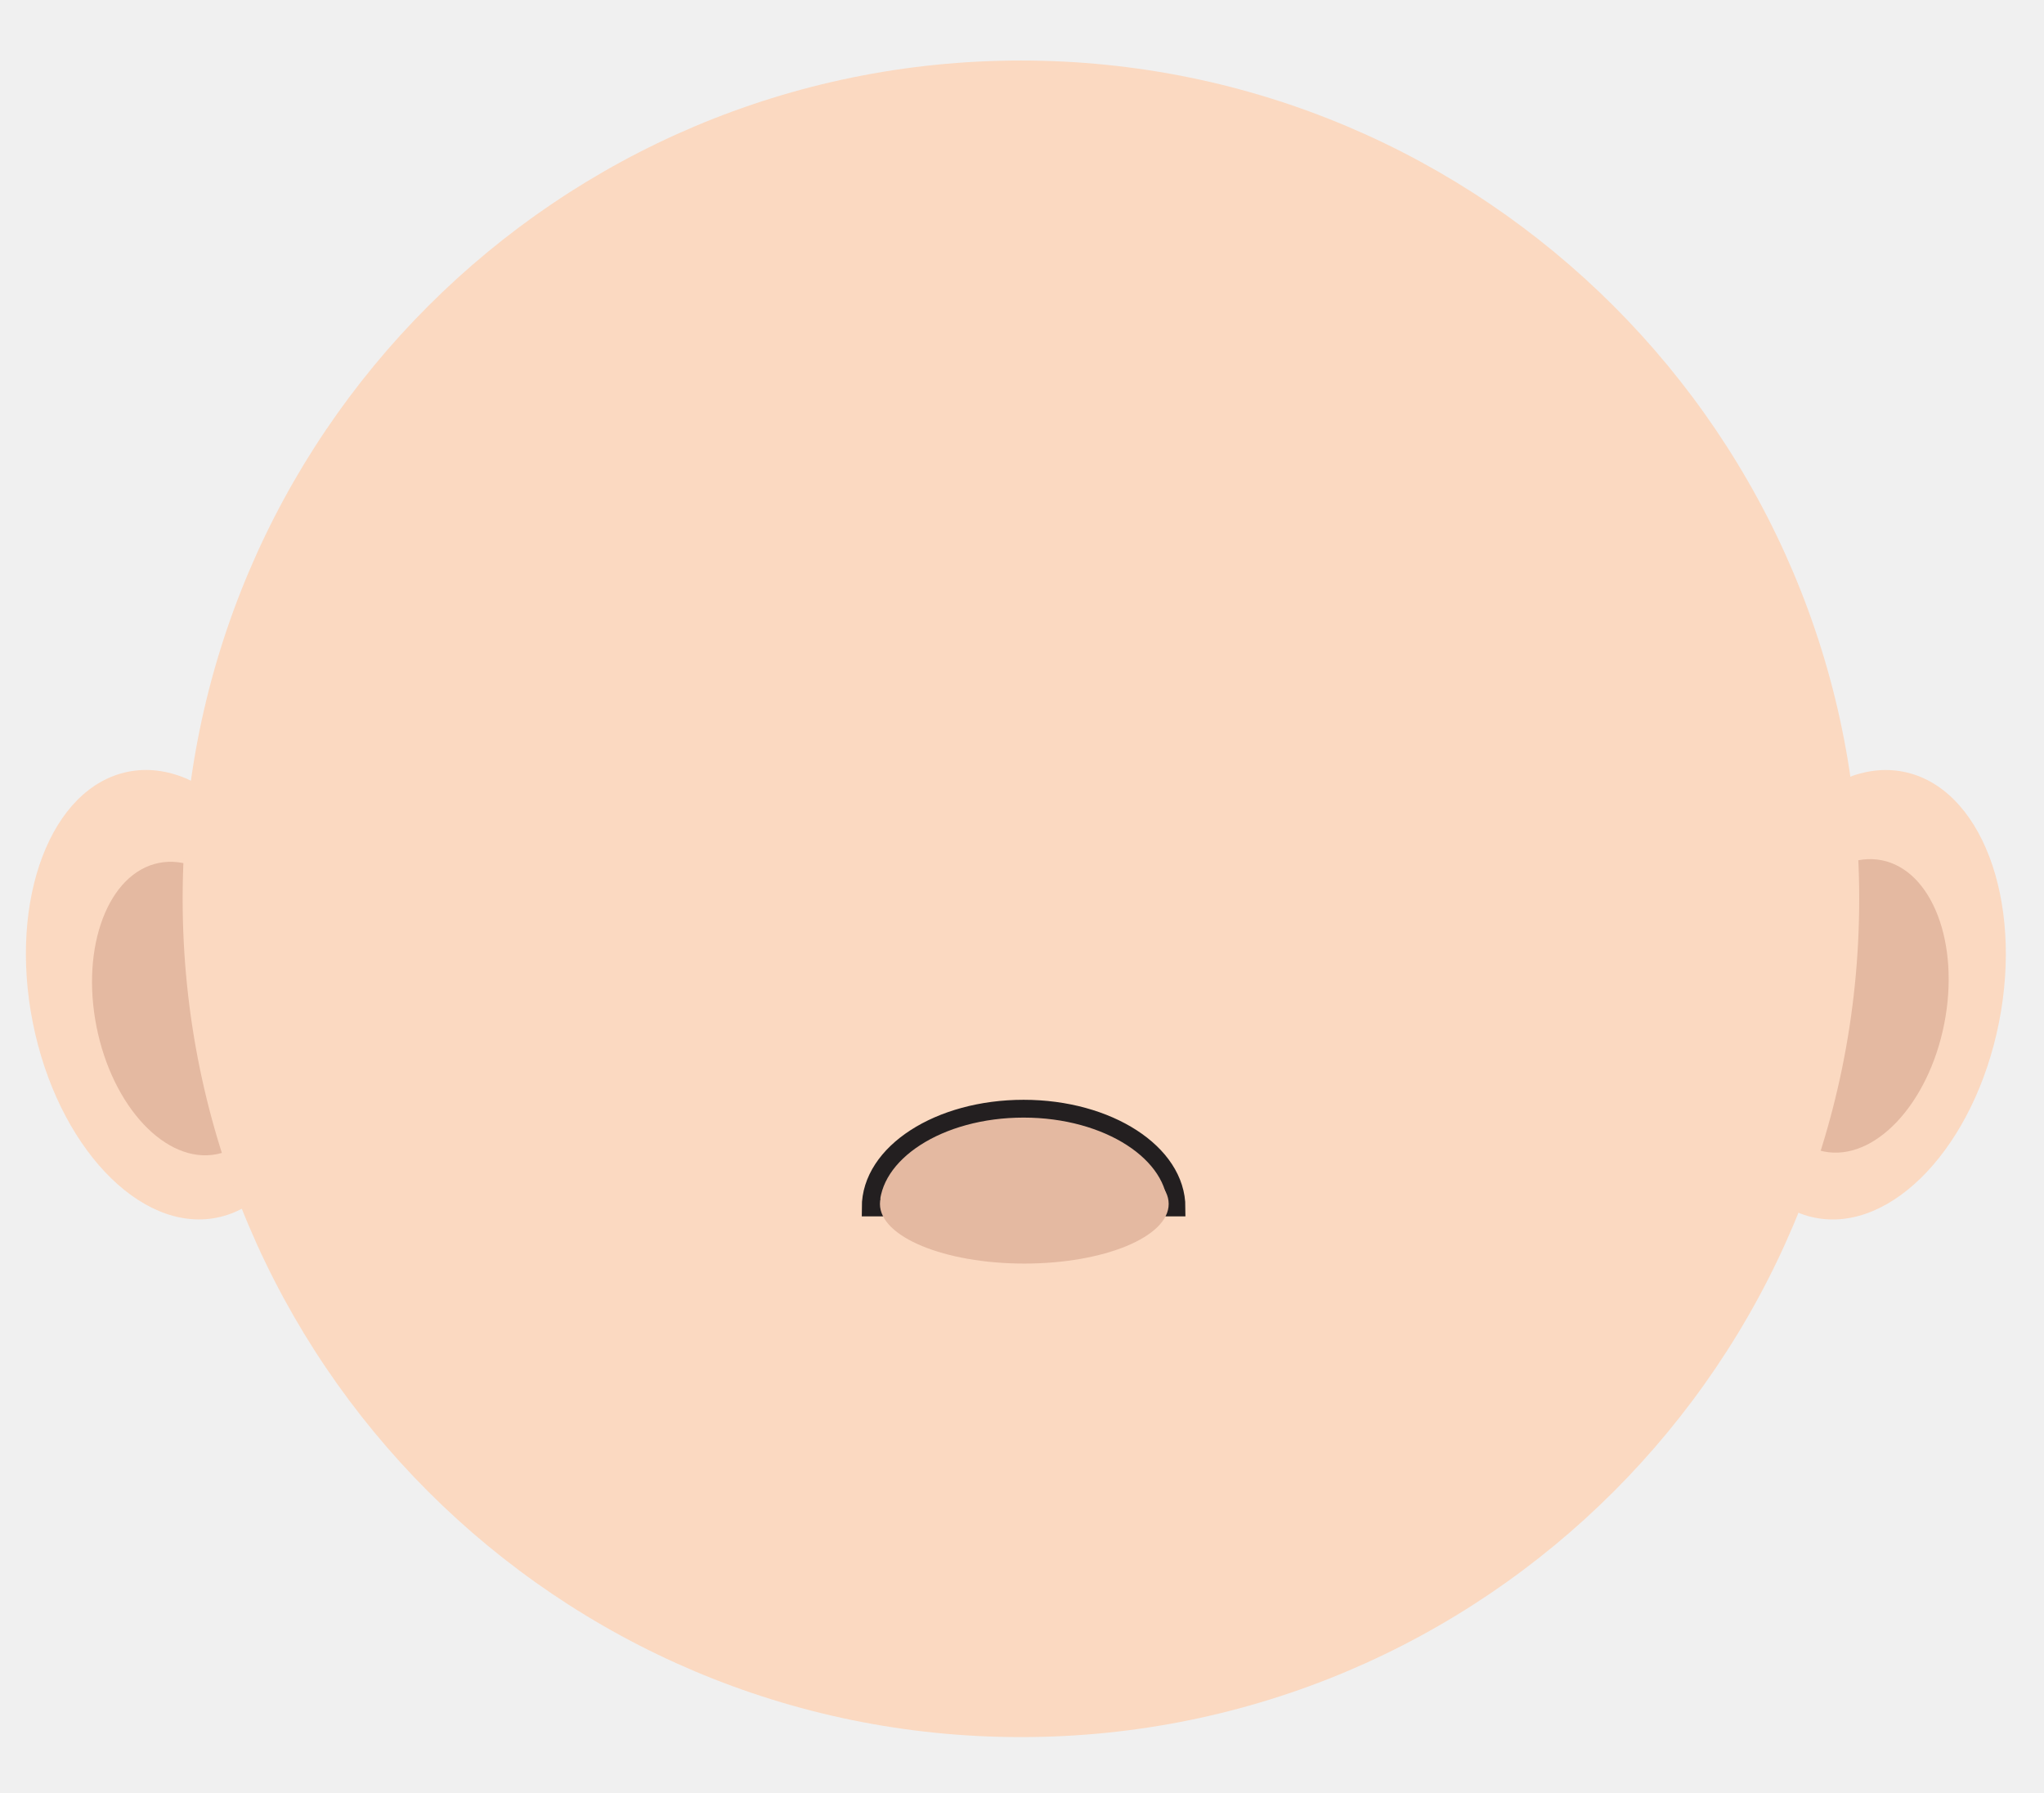
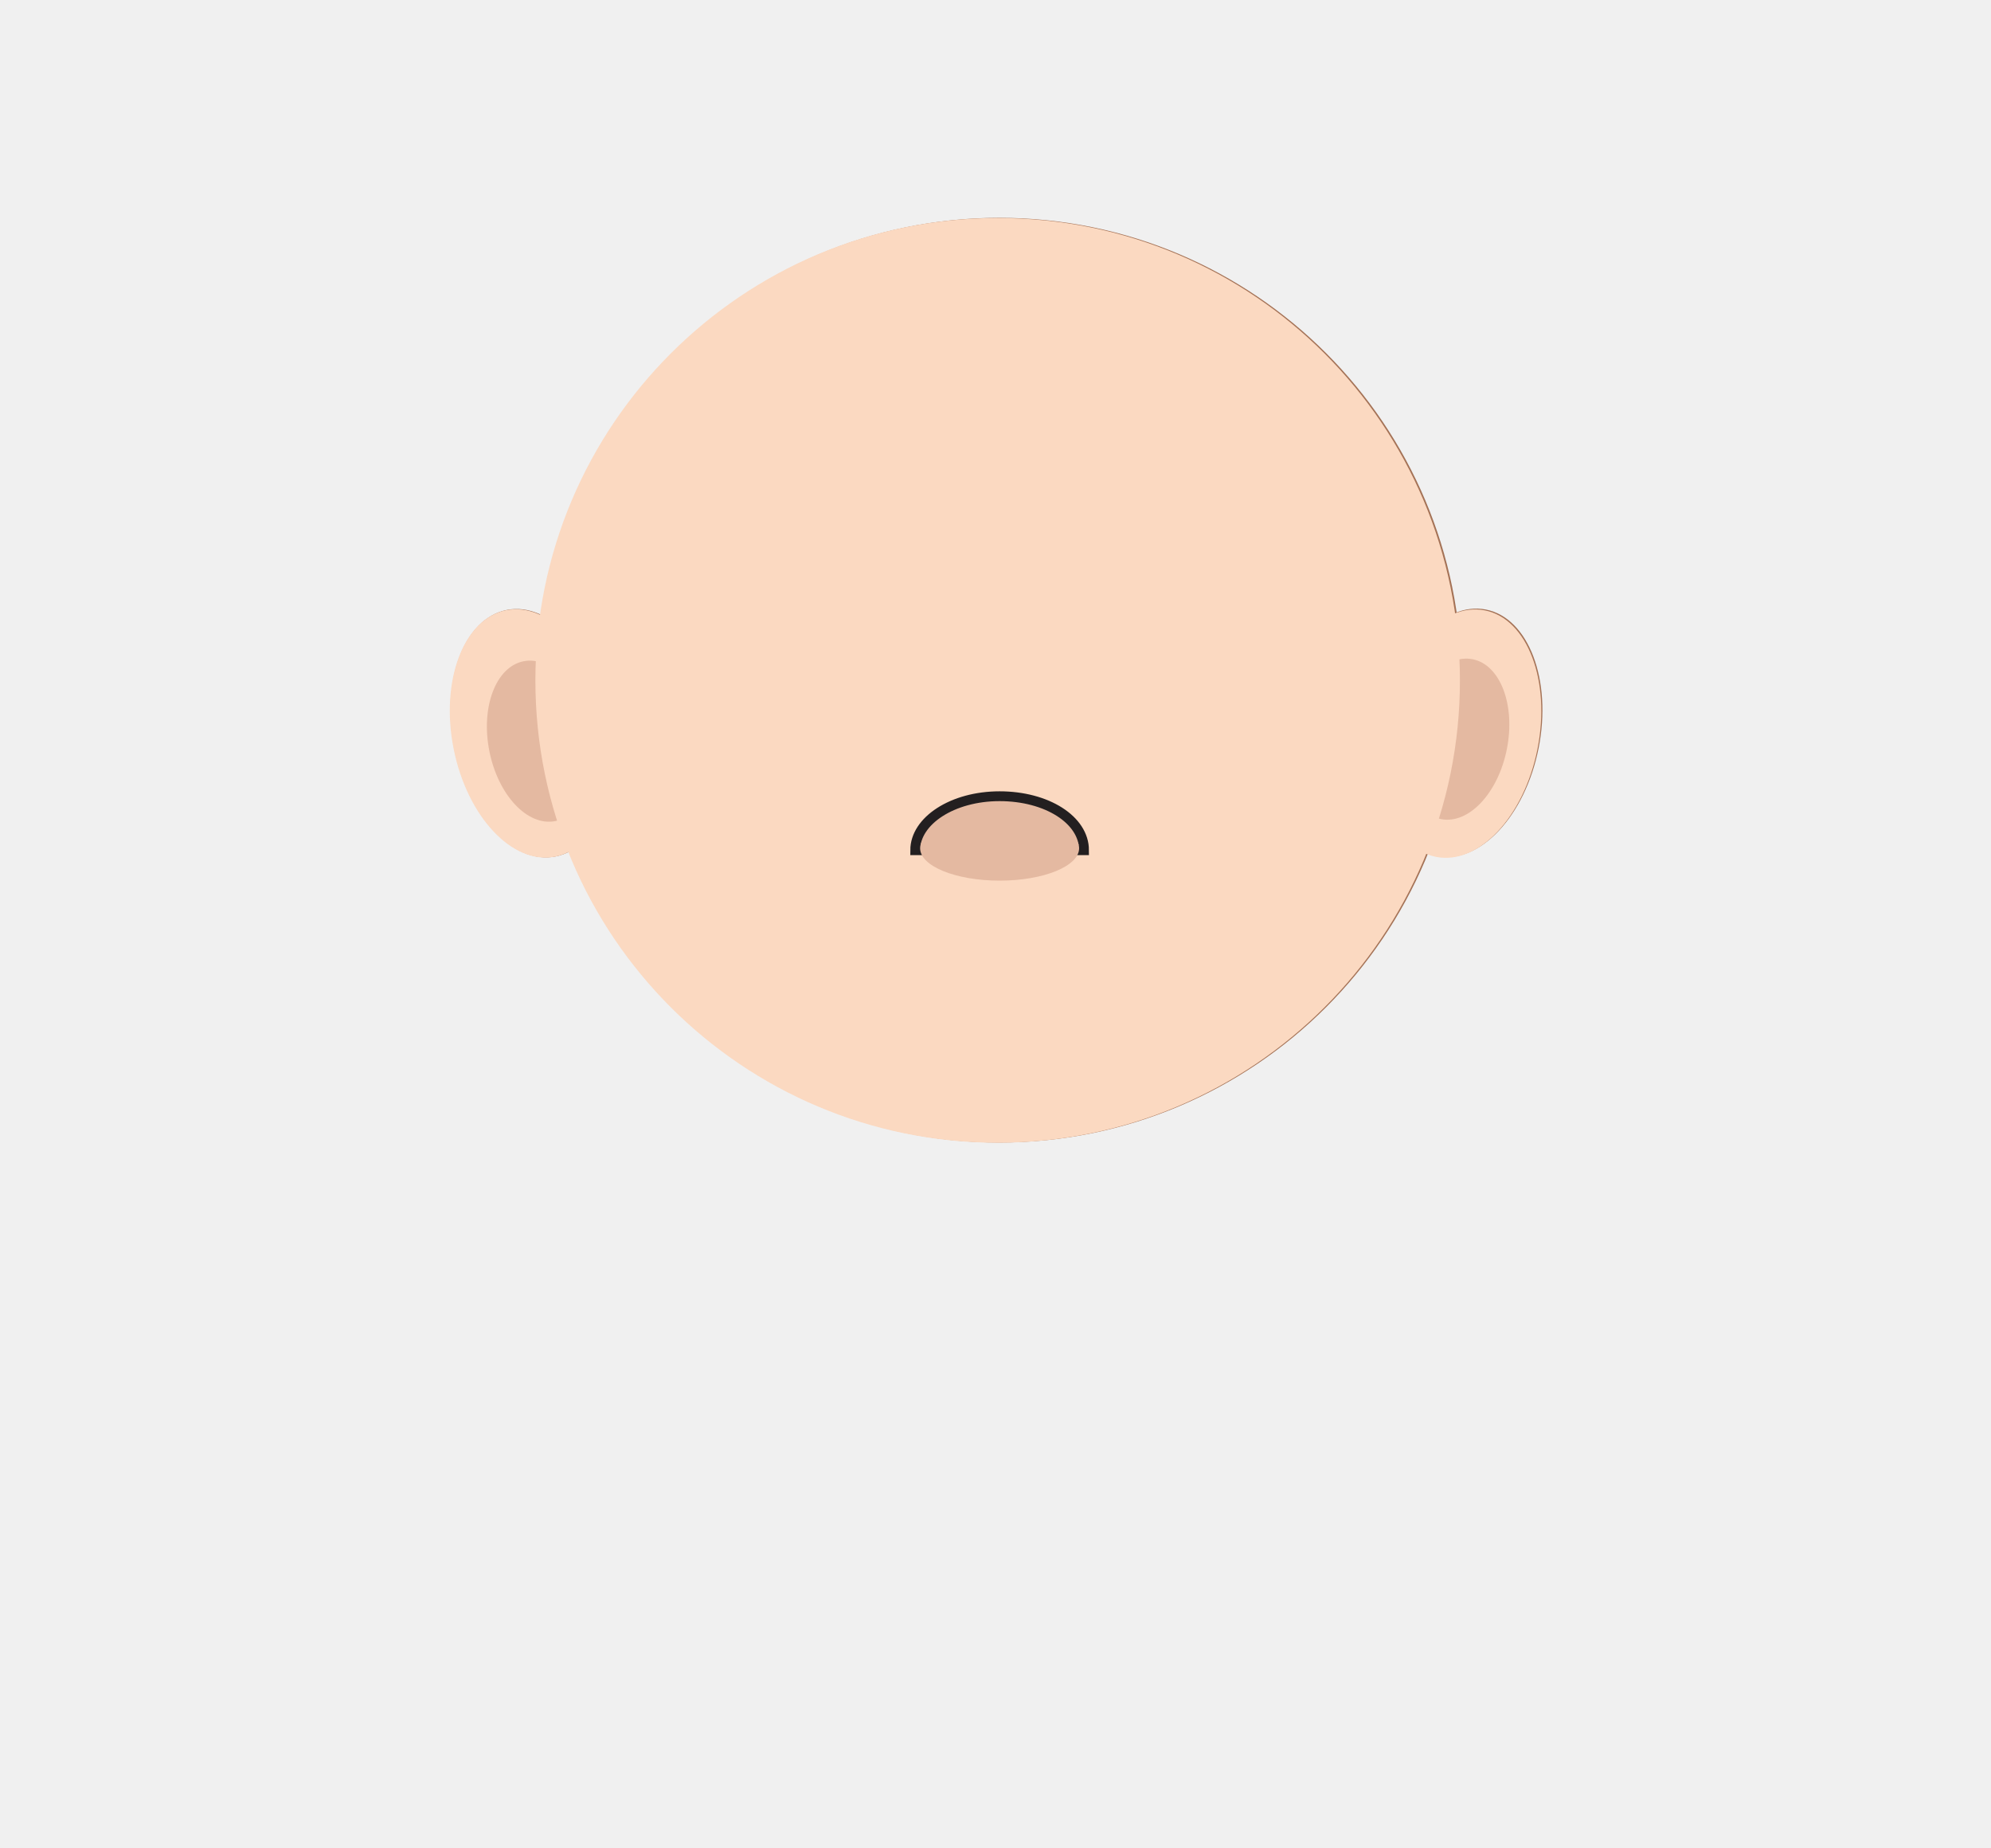
- <svg xmlns="http://www.w3.org/2000/svg" id="Layer_1" data-name="Layer 1" viewBox="0 0 114.82 100.69">
+ <svg xmlns="http://www.w3.org/2000/svg" id="Layer_1" data-name="Layer 1" viewBox="0 0 202.86 188.21">
  <defs>
    <style>
      .cls-1 {
-         stroke: #231f20;
+         stroke-width: 1.06px;
+       }
+ 
+       .cls-1, .cls-2, .cls-3, .cls-4, .cls-5, .cls-6, .cls-7, .cls-8 {
        stroke-miterlimit: 10;
      }

-       .cls-1, .cls-2 {
+       .cls-1, .cls-2, .cls-4, .cls-5, .cls-6, .cls-7 {
+         stroke: #231f20;
+       }
+ 
+       .cls-1, .cls-5 {
+         fill: none;
+       }
+ 
+       .cls-2, .cls-9 {
        fill: #e4b9a1;
      }

-       .cls-2, .cls-3 {
+       .cls-3 {
+         stroke: #000;
+       }
+ 
+       .cls-3, .cls-10 {
+         fill: #8e634f;
+       }
+ 
+       .cls-4 {
+         fill: #79634b;
+         stroke-width: .8px;
+       }
+ 
+       .cls-6, .cls-8 {
+         stroke-width: .77px;
+       }
+ 
+       .cls-6, .cls-11 {
+         fill: #fff;
+       }
+ 
+       .cls-7 {
+         stroke-width: .77px;
+       }
+ 
+       .cls-7, .cls-12 {
+         fill: #231f20;
+       }
+ 
+       .cls-8 {
+         fill: #709a7a;
+         stroke: #437650;
+       }
+ 
+       .cls-12, .cls-13, .cls-10, .cls-11, .cls-9, .cls-14 {
        stroke-width: 0px;
      }

-       .cls-3 {
+       .cls-13 {
+         fill: #a47256;
+       }
+ 
+       .cls-14 {
        fill: #fbd9c1;
      }
    </style>
  </defs>
  <g>
-     <ellipse class="cls-3" cx="9.69" cy="55.88" rx="8" ry="12.77" transform="translate(-10.69 2.95) rotate(-11.22)" />
-     <ellipse class="cls-3" cx="104.44" cy="55.88" rx="12.77" ry="8" transform="translate(29.31 147.45) rotate(-78.78)" />
+     <g>
+       <ellipse class="cls-13" cx="54.13" cy="74.69" rx="8" ry="12.8" transform="translate(-13.5 11.96) rotate(-11.22)" />
+       <ellipse class="cls-13" cx="148.93" cy="74.65" rx="12.8" ry="8" transform="translate(46.72 206.21) rotate(-78.78)" />
+     </g>
+     <ellipse class="cls-10" cx="55.03" cy="75.48" rx="5.2" ry="8.3" transform="translate(-13.64 12.15) rotate(-11.22)" />
+     <ellipse class="cls-10" cx="148.54" cy="75.31" rx="8.3" ry="5.2" transform="translate(45.76 206.36) rotate(-78.78)" />
+     <circle class="cls-13" cx="101.82" cy="69.29" r="47.1" />
+     <path class="cls-3" d="m110.52,87.29h0c0-3.4-3.8-6.2-8.6-6.2s-8.6,2.8-8.6,6.2h17.2Z" />
+     <ellipse class="cls-10" cx="101.92" cy="86.59" rx="8" ry="3.3" />
  </g>
-   <ellipse class="cls-2" cx="10.55" cy="56.65" rx="5.23" ry="8.34" transform="translate(-10.82 3.14) rotate(-11.22)" />
-   <ellipse class="cls-2" cx="104.09" cy="56.51" rx="8.34" ry="5.23" transform="translate(28.4 147.61) rotate(-78.78)" />
-   <circle class="cls-3" cx="57.35" cy="50.49" r="47.09" />
  <g>
-     <path class="cls-1" d="m66.09,67.83s0,0,0,0c0-3.06-3.84-5.55-8.59-5.55s-8.59,2.48-8.59,5.55c0,0,0,0,0,0h17.17Z" />
-     <ellipse class="cls-2" cx="57.54" cy="67.63" rx="8.11" ry="3.35" />
+     <path class="cls-7" d="m66.85,61.54c-.04-.31-.06-.64.1-.91.12-.2.33-.33.53-.44,3.29-1.84,7.16-2.3,10.93-2.47-2.72,1.23-5.08,3.26-6.71,5.76-1.71,2.62-2.22,5.34-2.6,8.37-.72-1.5-1.02-3.41-1.37-5.04-.38-1.74-.67-3.5-.88-5.28Z" />
+     <path class="cls-7" d="m136.02,61.54c.04-.31.06-.64-.1-.91-.12-.2-.33-.33-.53-.44-3.29-1.84-7.16-2.3-10.93-2.47,2.72,1.23,5.08,3.26,6.71,5.76,1.71,2.62,2.22,5.34,2.6,8.37.72-1.5,1.02-3.41,1.37-5.04.38-1.74.67-3.5.88-5.28Z" />
+   </g>
+   <g>
+     <path class="cls-5" d="m69.44,65.43c-.9.22-1.9.05-2.63-.51-.59-.45-.97-1.12-1.34-1.77" />
+     <path class="cls-5" d="m70.43,63.45c-.58.05-1.17-.22-1.59-.62s-.71-.93-.94-1.47" />
+     <path class="cls-1" d="m71.97,61.34c-.41.04-.83-.13-1.17-.43s-.59-.7-.79-1.14" />
+     <path class="cls-5" d="m133.43,65.34c.9.22,1.9.05,2.63-.51.59-.45.97-1.12,1.34-1.77" />
+     <path class="cls-5" d="m132.44,63.35c.58.05,1.17-.22,1.59-.62s.71-.93.94-1.47" />
+     <path class="cls-1" d="m130.9,61.25c.41.04.83-.13,1.17-.43s.59-.7.79-1.14" />
+   </g>
+   <g>
+     <path class="cls-4" d="m75.12,50.9c1.2-.3,2.5-.6,3.7-.7,4.6-.5,10.2-.4,14.3,2.2.5.3,2,1.5,1.5,2.2-.3.5-1.5.4-2,.3-.8-.1-1.5-.4-2.2-.6-5.8-2.1-11.9-1.7-17.7,0-1.1.3-2.1.6-3.2,1-.8.3-1.7.5-2.2,1.2.9-1.3,1.8-2.5,3.1-3.4,1.3-1,3-1.7,4.7-2.2Z" />
+     <path class="cls-4" d="m128.62,50.9c-1.2-.3-2.5-.6-3.7-.7-4.6-.4-10.2-.4-14.3,2.3-.5.3-2,1.5-1.5,2.2.3.5,1.5.4,2,.3.8-.1,1.5-.4,2.2-.6,5.8-2.1,11.9-1.7,17.7,0,1.1.3,2.1.6,3.2,1,.8.3,1.7.5,2.2,1.2-.9-1.3-1.8-2.5-3.1-3.4-1.4-1.1-3-1.8-4.7-2.3Z" />
+   </g>
+   <g>
+     <circle class="cls-6" cx="80.95" cy="69.31" r="12" />
+     <circle class="cls-6" cx="122.35" cy="69.31" r="12" />
+     <circle class="cls-8" cx="82.25" cy="68.51" r="9.5" />
+     <circle class="cls-12" cx="82.25" cy="68.51" r="6.8" />
+     <circle class="cls-8" cx="121.35" cy="68.51" r="9.5" />
+     <circle class="cls-12" cx="121.35" cy="68.51" r="6.8" />
+     <circle class="cls-11" cx="76.25" cy="64.21" r="1.6" />
+     <circle class="cls-11" cx="117.75" cy="64.21" r="1.6" />
+   </g>
+   <g>
+     <path class="cls-4" d="m71.02,52.7c-.2.1-.5.3-.7.4-1.3.9-2.2,2.1-3.1,3.4.5-.7,1.4-.9,2.2-1.2.9-.3,1.7-.6,2.6-.8-.3-.6-.7-1.2-1-1.8Z" />
+     <path class="cls-4" d="m93.02,52.5c-4-2.6-9.6-2.7-14.3-2.2-1.2.1-2.5.3-3.7.7-.9.3-1.9.6-2.7,1l.3.6c.3.5.6,1,.8,1.5,5.6-1.4,11.3-1.7,16.8.3.7.3,1.5.6,2.2.6.4.1,1.7.1,2-.3.6-.8-.9-1.9-1.4-2.2Z" />
+     <path class="cls-4" d="m128.62,50.9c-1.2-.3-2.5-.6-3.7-.7-4.6-.4-10.2-.4-14.3,2.3-.5.3-2,1.5-1.5,2.2.3.5,1.5.4,2,.3.8-.1,1.5-.4,2.2-.6,5.8-2.1,11.9-1.7,17.7,0,1.1.3,2.1.6,3.2,1,.8.3,1.7.5,2.2,1.2-.9-1.3-1.8-2.5-3.1-3.4-1.4-1.1-3-1.8-4.7-2.3Z" />
+   </g>
+   <g>
+     <path class="cls-4" d="m95.52,51.6c-6.7-.5-13.4-1-20.1-1.6-1-.1-2-.1-2.9.1-.6.4-1.1.9-1.5,1.4-.2.3-.4.5-.6.8-.9,1.2-1.8,2.4-2.7,3.6.1.2.5.2,1-.1.7-.4,1.4-1,2.1-1.4,1.6-1,3-1.6,5.1-1.6,2.2.1,4.4.2,6.5.3,4.3.3,8.7.9,12.9,1.8.1,0,.3.1.4.1-.2-1.1-.2-2.2-.2-3.4Z" />
+     <path class="cls-4" d="m108.52,51.8c6.7-.5,13.4-1,20.1-1.6,1-.1,2-.1,2.9.1.6.4,1.1.9,1.5,1.4.2.3.4.5.6.8.9,1.2,1.8,2.4,2.7,3.6-.1.2-.5.2-1-.1-.7-.4-1.4-1-2.1-1.4-1.6-1-3-1.6-5.1-1.6-2.2.1-4.4.2-6.5.3-4.3.3-8.7.9-12.9,1.8-.1,0-.3.1-.4.1.2-1.2.2-2.3.2-3.4Z" />
+   </g>
+   <g>
+     <g>
+       <ellipse class="cls-14" cx="54.06" cy="74.71" rx="8" ry="12.8" transform="translate(-13.5 11.95) rotate(-11.22)" />
+       <ellipse class="cls-14" cx="148.81" cy="74.73" rx="12.8" ry="8" transform="translate(46.55 206.16) rotate(-78.78)" />
+     </g>
+     <ellipse class="cls-9" cx="54.96" cy="75.5" rx="5.2" ry="8.3" transform="translate(-13.64 12.14) rotate(-11.22)" />
+     <ellipse class="cls-9" cx="148.43" cy="75.3" rx="8.3" ry="5.2" transform="translate(45.69 206.24) rotate(-78.78)" />
+     <circle class="cls-14" cx="101.65" cy="69.31" r="47.1" />
+     <g>
+       <path class="cls-2" d="m110.45,86.61h0c0-3.1-3.8-5.5-8.6-5.5s-8.6,2.5-8.6,5.5h17.2Z" />
+       <ellipse class="cls-9" cx="101.85" cy="86.41" rx="8.1" ry="3.3" />
+     </g>
  </g>
</svg>
